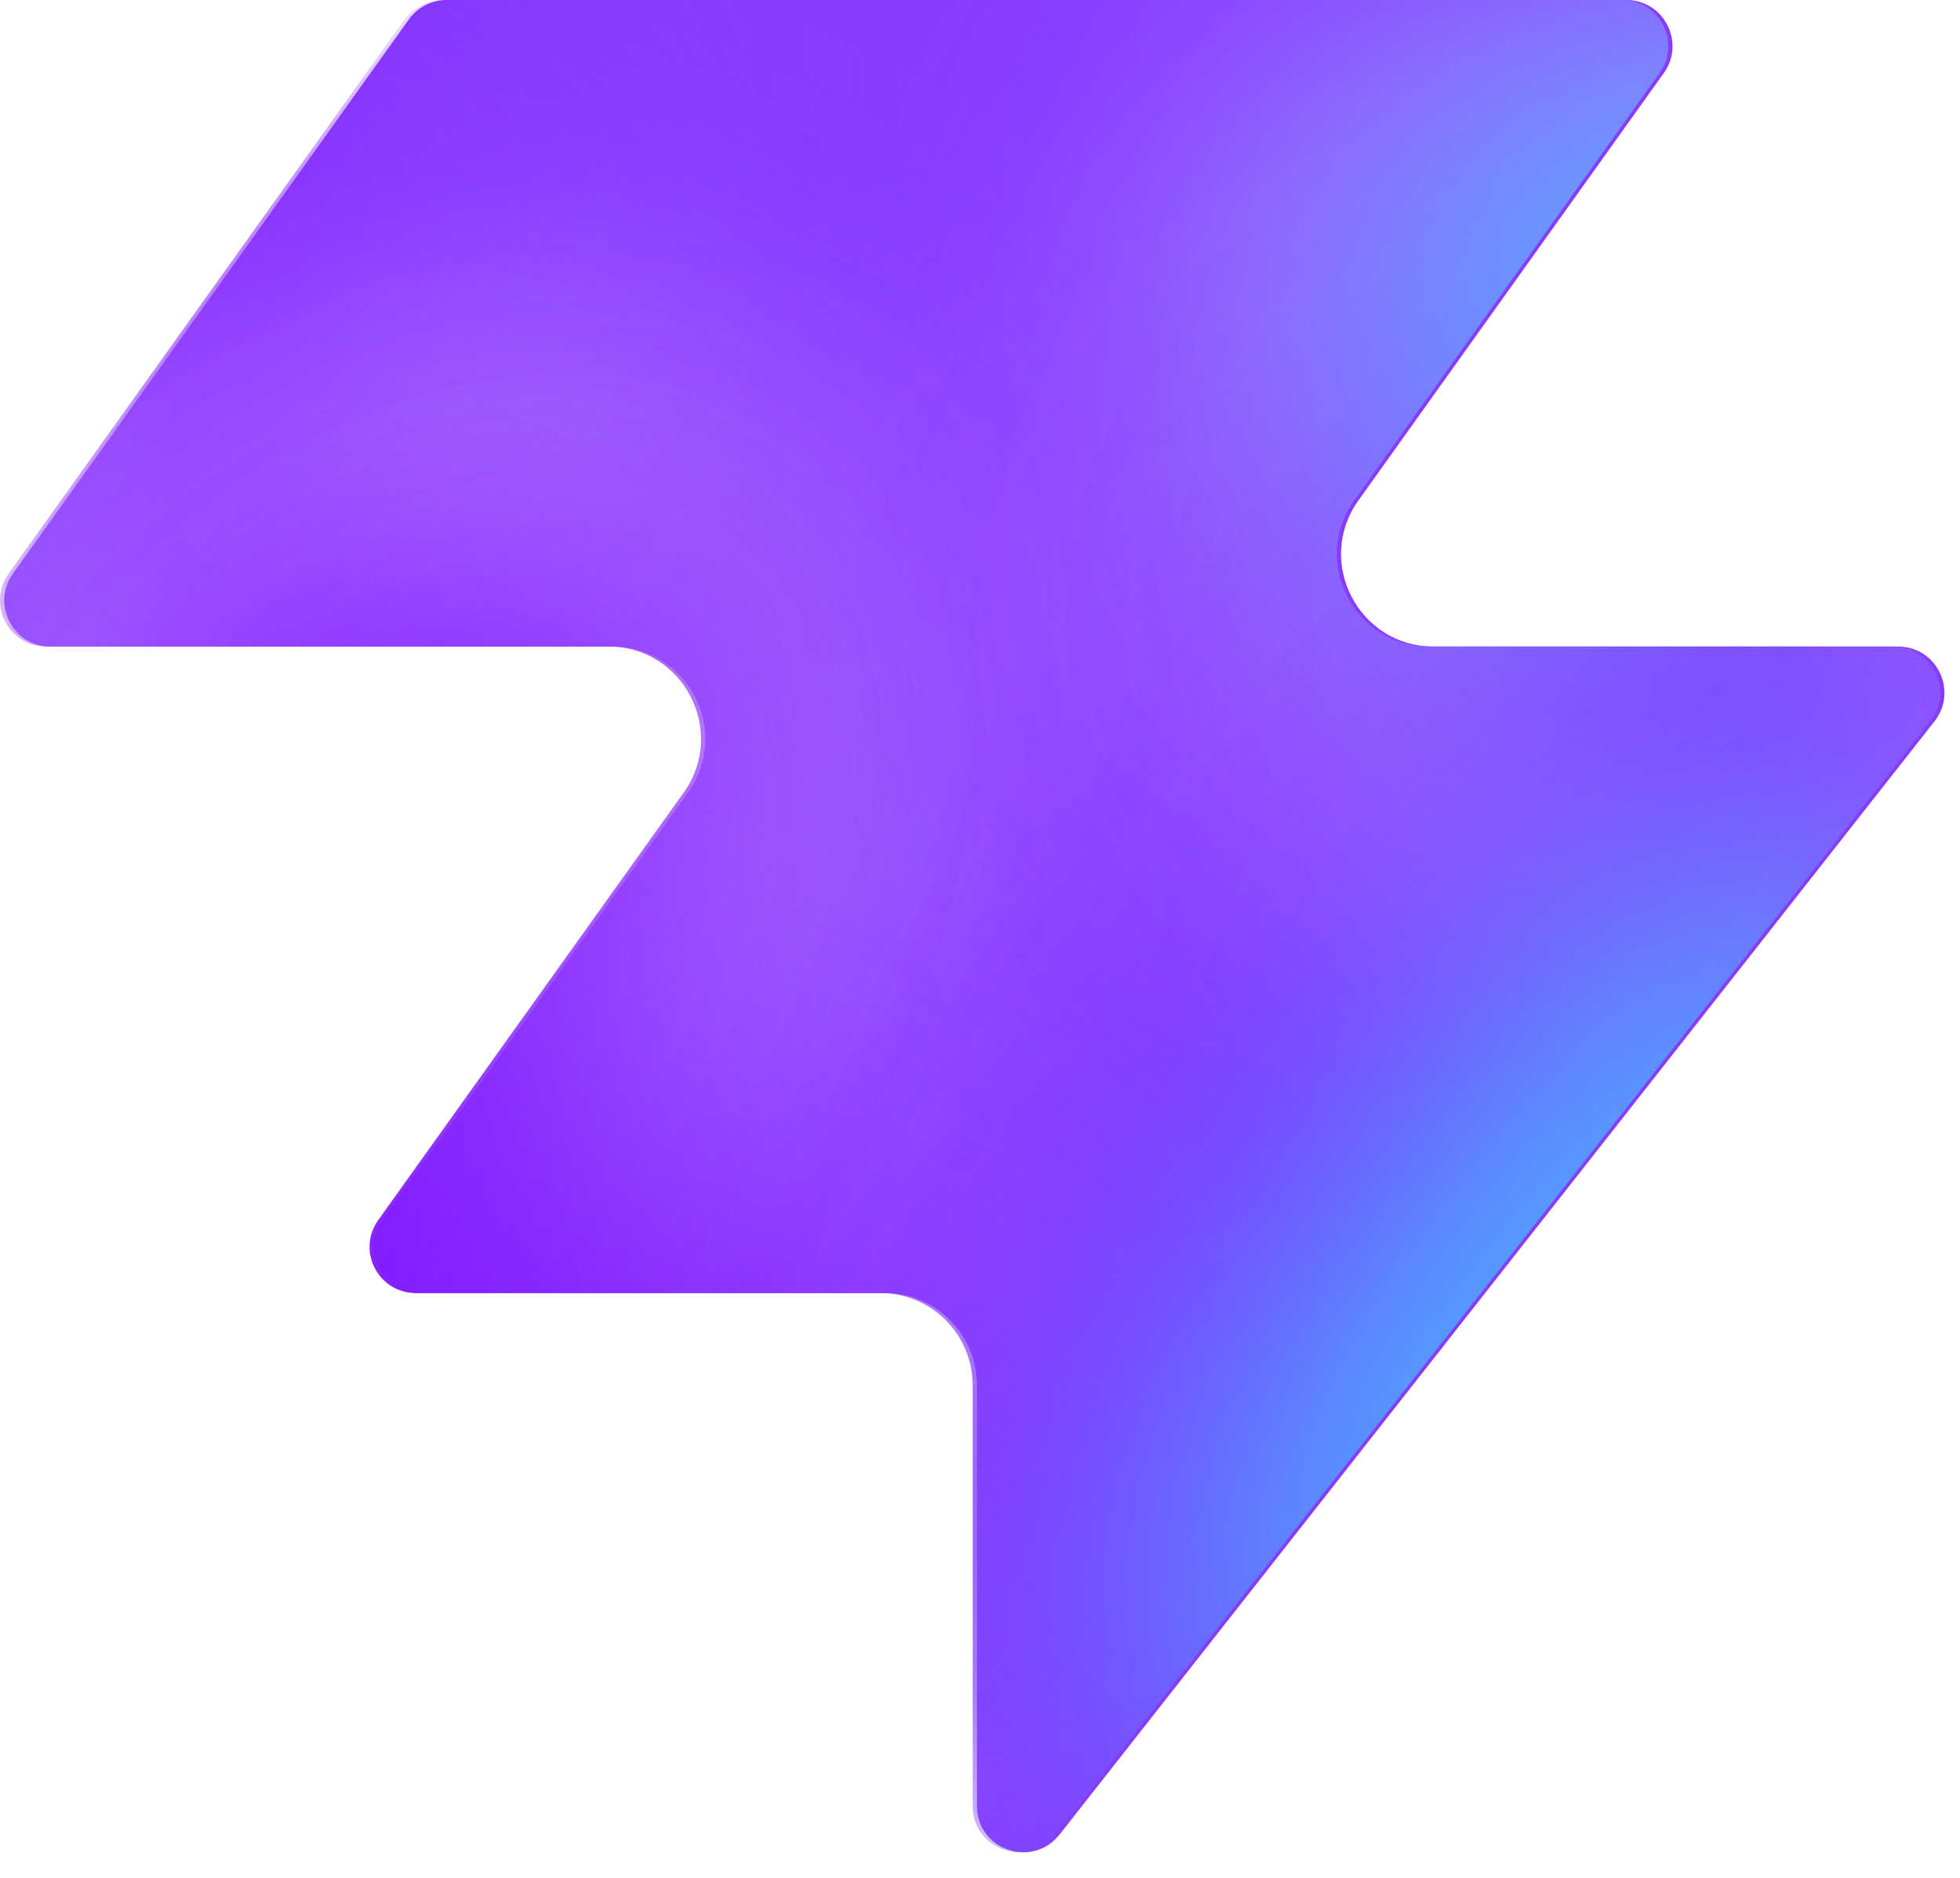
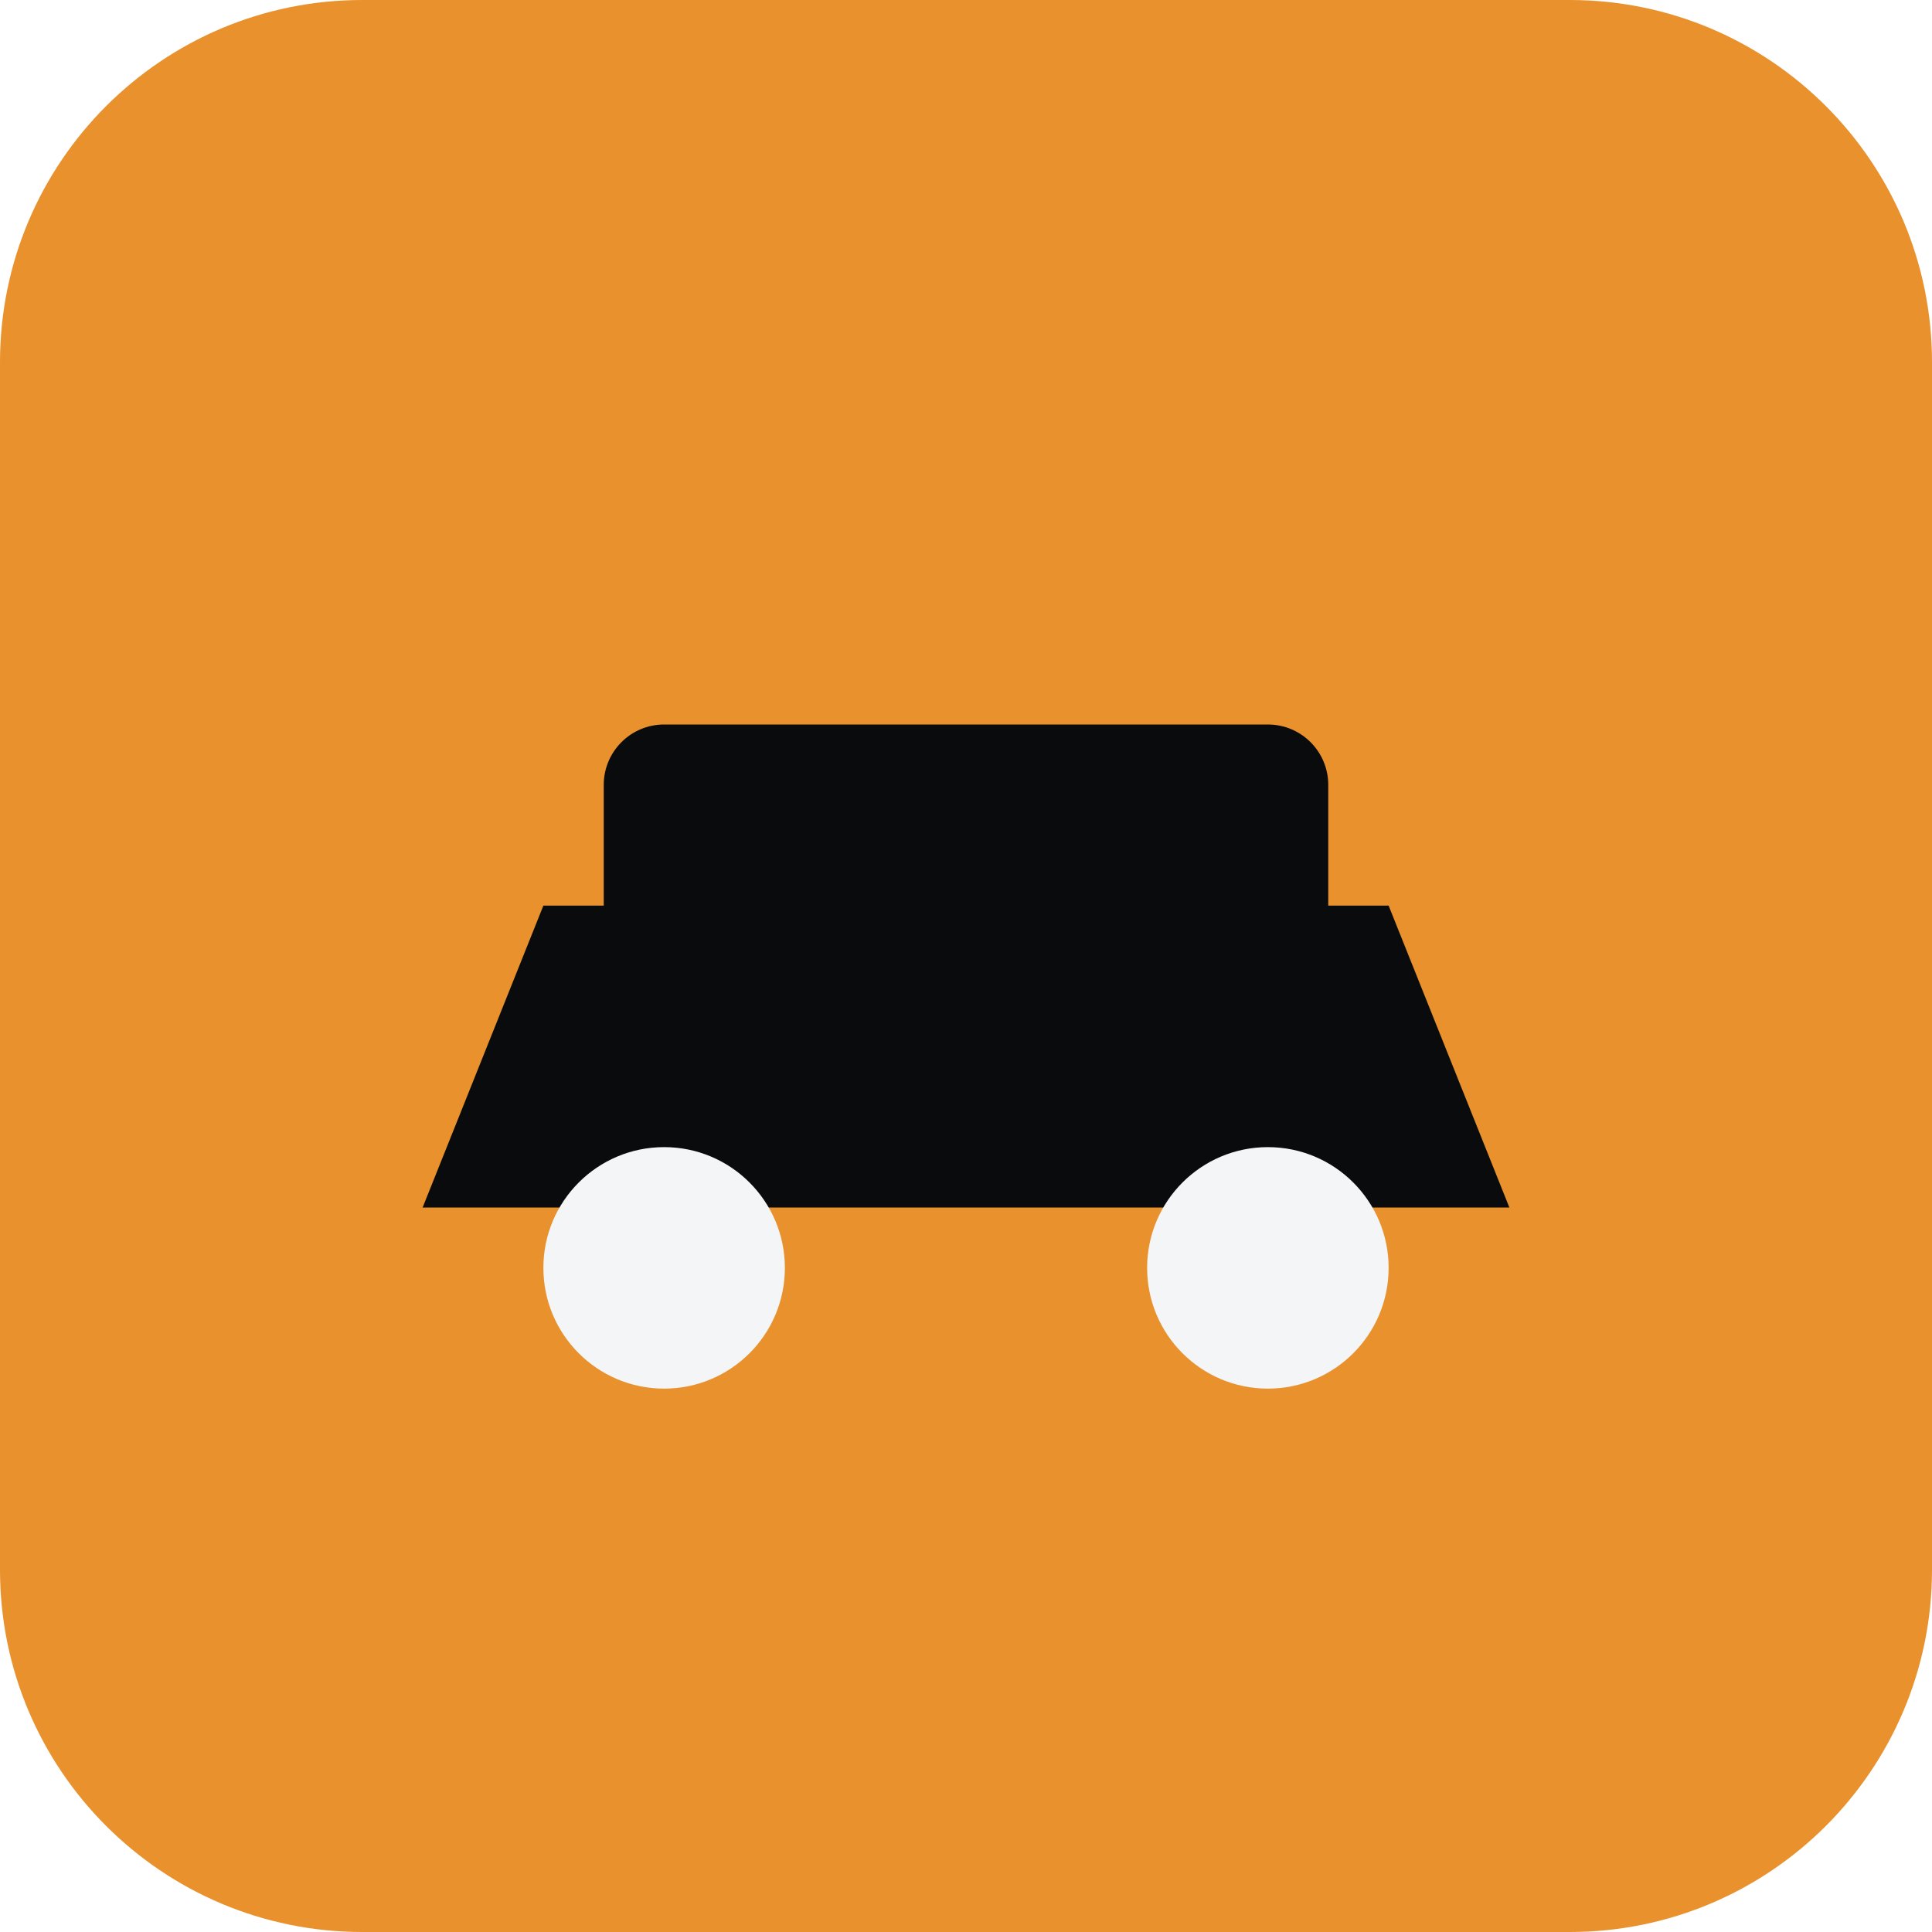
- <svg xmlns="http://www.w3.org/2000/svg" width="48" height="46" fill="none" viewBox="0 0 48 46">
-   <path fill="#863bff" d="M25.946 44.938c-.664.845-2.021.375-2.021-.698V33.937a2.26 2.26 0 0 0-2.262-2.262H10.287c-.92 0-1.456-1.04-.92-1.788l7.48-10.471c1.07-1.497 0-3.578-1.842-3.578H1.237c-.92 0-1.456-1.04-.92-1.788L10.013.474c.214-.297.556-.474.92-.474h28.894c.92 0 1.456 1.04.92 1.788l-7.48 10.471c-1.07 1.498 0 3.579 1.842 3.579h11.377c.943 0 1.473 1.088.89 1.83L25.947 44.94z" style="fill:#863bff;fill:color(display-p3 .525 .23 1);fill-opacity:1" />
-   <mask id="a" width="48" height="46" x="0" y="0" maskUnits="userSpaceOnUse" style="mask-type:alpha">
-     <path fill="#000" d="M25.842 44.938c-.664.844-2.021.375-2.021-.698V33.937a2.26 2.26 0 0 0-2.262-2.262H10.183c-.92 0-1.456-1.04-.92-1.788l7.48-10.471c1.07-1.498 0-3.579-1.842-3.579H1.133c-.92 0-1.456-1.04-.92-1.787L9.91.473c.214-.297.556-.474.92-.474h28.894c.92 0 1.456 1.04.92 1.788l-7.48 10.471c-1.07 1.498 0 3.578 1.842 3.578h11.377c.943 0 1.473 1.088.89 1.832L25.843 44.94z" style="fill:#000;fill-opacity:1" />
-   </mask>
-   <g mask="url(#a)">
-     <g filter="url(#b)">
-       <ellipse cx="5.508" cy="14.704" fill="#ede6ff" rx="5.508" ry="14.704" style="fill:#ede6ff;fill:color(display-p3 .927 .903 1);fill-opacity:1" transform="matrix(.00324 1 1 -.00324 -4.47 31.516)" />
-     </g>
-     <g filter="url(#c)">
-       <ellipse cx="10.399" cy="29.851" fill="#ede6ff" rx="10.399" ry="29.851" style="fill:#ede6ff;fill:color(display-p3 .927 .903 1);fill-opacity:1" transform="matrix(.00324 1 1 -.00324 -39.328 7.883)" />
-     </g>
-     <g filter="url(#d)">
-       <ellipse cx="5.508" cy="30.487" fill="#7e14ff" rx="5.508" ry="30.487" style="fill:#7e14ff;fill:color(display-p3 .492 .077 1);fill-opacity:1" transform="rotate(89.814 -25.913 -14.639)scale(1 -1)" />
-     </g>
-     <g filter="url(#e)">
-       <ellipse cx="5.508" cy="30.599" fill="#7e14ff" rx="5.508" ry="30.599" style="fill:#7e14ff;fill:color(display-p3 .492 .077 1);fill-opacity:1" transform="rotate(89.814 -32.644 -3.334)scale(1 -1)" />
-     </g>
-     <g filter="url(#f)">
-       <ellipse cx="5.508" cy="30.599" fill="#7e14ff" rx="5.508" ry="30.599" style="fill:#7e14ff;fill:color(display-p3 .492 .077 1);fill-opacity:1" transform="matrix(.00324 1 1 -.00324 -34.34 30.47)" />
-     </g>
-     <g filter="url(#g)">
-       <ellipse cx="14.072" cy="22.078" fill="#ede6ff" rx="14.072" ry="22.078" style="fill:#ede6ff;fill:color(display-p3 .927 .903 1);fill-opacity:1" transform="rotate(93.35 24.506 48.493)scale(-1 1)" />
-     </g>
-     <g filter="url(#h)">
-       <ellipse cx="3.47" cy="21.501" fill="#7e14ff" rx="3.47" ry="21.501" style="fill:#7e14ff;fill:color(display-p3 .492 .077 1);fill-opacity:1" transform="rotate(89.009 28.708 47.59)scale(-1 1)" />
-     </g>
-     <g filter="url(#i)">
-       <ellipse cx="3.47" cy="21.501" fill="#7e14ff" rx="3.47" ry="21.501" style="fill:#7e14ff;fill:color(display-p3 .492 .077 1);fill-opacity:1" transform="rotate(89.009 28.708 47.59)scale(-1 1)" />
-     </g>
-     <g filter="url(#j)">
-       <ellipse cx=".387" cy="8.972" fill="#7e14ff" rx="4.407" ry="29.108" style="fill:#7e14ff;fill:color(display-p3 .492 .077 1);fill-opacity:1" transform="rotate(39.51 .387 8.972)" />
-     </g>
-     <g filter="url(#k)">
-       <ellipse cx="47.523" cy="-6.092" fill="#7e14ff" rx="4.407" ry="29.108" style="fill:#7e14ff;fill:color(display-p3 .492 .077 1);fill-opacity:1" transform="rotate(37.892 47.523 -6.092)" />
-     </g>
-     <g filter="url(#l)">
-       <ellipse cx="41.412" cy="6.333" fill="#47bfff" rx="5.971" ry="9.665" style="fill:#47bfff;fill:color(display-p3 .28 .748 1);fill-opacity:1" transform="rotate(37.892 41.412 6.333)" />
-     </g>
-     <g filter="url(#m)">
-       <ellipse cx="-1.879" cy="38.332" fill="#7e14ff" rx="4.407" ry="29.108" style="fill:#7e14ff;fill:color(display-p3 .492 .077 1);fill-opacity:1" transform="rotate(37.892 -1.88 38.332)" />
-     </g>
-     <g filter="url(#n)">
-       <ellipse cx="-1.879" cy="38.332" fill="#7e14ff" rx="4.407" ry="29.108" style="fill:#7e14ff;fill:color(display-p3 .492 .077 1);fill-opacity:1" transform="rotate(37.892 -1.88 38.332)" />
-     </g>
-     <g filter="url(#o)">
-       <ellipse cx="35.651" cy="29.907" fill="#7e14ff" rx="4.407" ry="29.108" style="fill:#7e14ff;fill:color(display-p3 .492 .077 1);fill-opacity:1" transform="rotate(37.892 35.651 29.907)" />
-     </g>
-     <g filter="url(#p)">
-       <ellipse cx="38.418" cy="32.4" fill="#47bfff" rx="5.971" ry="15.297" style="fill:#47bfff;fill:color(display-p3 .28 .748 1);fill-opacity:1" transform="rotate(37.892 38.418 32.4)" />
-     </g>
-   </g>
-   <defs>
-     <filter id="b" width="60.045" height="41.654" x="-19.77" y="16.149" color-interpolation-filters="sRGB" filterUnits="userSpaceOnUse">
-       <feFlood flood-opacity="0" result="BackgroundImageFix" />
-       <feBlend in="SourceGraphic" in2="BackgroundImageFix" result="shape" />
-       <feGaussianBlur result="effect1_foregroundBlur_2002_17158" stdDeviation="7.659" />
-     </filter>
-     <filter id="c" width="90.34" height="51.437" x="-54.613" y="-7.533" color-interpolation-filters="sRGB" filterUnits="userSpaceOnUse">
-       <feFlood flood-opacity="0" result="BackgroundImageFix" />
-       <feBlend in="SourceGraphic" in2="BackgroundImageFix" result="shape" />
-       <feGaussianBlur result="effect1_foregroundBlur_2002_17158" stdDeviation="7.659" />
-     </filter>
-     <filter id="d" width="79.355" height="29.4" x="-49.64" y="2.03" color-interpolation-filters="sRGB" filterUnits="userSpaceOnUse">
-       <feFlood flood-opacity="0" result="BackgroundImageFix" />
-       <feBlend in="SourceGraphic" in2="BackgroundImageFix" result="shape" />
-       <feGaussianBlur result="effect1_foregroundBlur_2002_17158" stdDeviation="4.596" />
-     </filter>
-     <filter id="e" width="79.579" height="29.4" x="-45.045" y="20.029" color-interpolation-filters="sRGB" filterUnits="userSpaceOnUse">
-       <feFlood flood-opacity="0" result="BackgroundImageFix" />
-       <feBlend in="SourceGraphic" in2="BackgroundImageFix" result="shape" />
-       <feGaussianBlur result="effect1_foregroundBlur_2002_17158" stdDeviation="4.596" />
-     </filter>
-     <filter id="f" width="79.579" height="29.4" x="-43.513" y="21.178" color-interpolation-filters="sRGB" filterUnits="userSpaceOnUse">
-       <feFlood flood-opacity="0" result="BackgroundImageFix" />
-       <feBlend in="SourceGraphic" in2="BackgroundImageFix" result="shape" />
-       <feGaussianBlur result="effect1_foregroundBlur_2002_17158" stdDeviation="4.596" />
-     </filter>
-     <filter id="g" width="74.749" height="58.852" x="15.756" y="-17.901" color-interpolation-filters="sRGB" filterUnits="userSpaceOnUse">
-       <feFlood flood-opacity="0" result="BackgroundImageFix" />
-       <feBlend in="SourceGraphic" in2="BackgroundImageFix" result="shape" />
-       <feGaussianBlur result="effect1_foregroundBlur_2002_17158" stdDeviation="7.659" />
-     </filter>
-     <filter id="h" width="61.377" height="25.362" x="23.548" y="2.284" color-interpolation-filters="sRGB" filterUnits="userSpaceOnUse">
-       <feFlood flood-opacity="0" result="BackgroundImageFix" />
-       <feBlend in="SourceGraphic" in2="BackgroundImageFix" result="shape" />
-       <feGaussianBlur result="effect1_foregroundBlur_2002_17158" stdDeviation="4.596" />
-     </filter>
-     <filter id="i" width="61.377" height="25.362" x="23.548" y="2.284" color-interpolation-filters="sRGB" filterUnits="userSpaceOnUse">
-       <feFlood flood-opacity="0" result="BackgroundImageFix" />
-       <feBlend in="SourceGraphic" in2="BackgroundImageFix" result="shape" />
-       <feGaussianBlur result="effect1_foregroundBlur_2002_17158" stdDeviation="4.596" />
-     </filter>
-     <filter id="j" width="56.045" height="63.649" x="-27.636" y="-22.853" color-interpolation-filters="sRGB" filterUnits="userSpaceOnUse">
-       <feFlood flood-opacity="0" result="BackgroundImageFix" />
-       <feBlend in="SourceGraphic" in2="BackgroundImageFix" result="shape" />
-       <feGaussianBlur result="effect1_foregroundBlur_2002_17158" stdDeviation="4.596" />
-     </filter>
-     <filter id="k" width="54.814" height="64.646" x="20.116" y="-38.415" color-interpolation-filters="sRGB" filterUnits="userSpaceOnUse">
-       <feFlood flood-opacity="0" result="BackgroundImageFix" />
-       <feBlend in="SourceGraphic" in2="BackgroundImageFix" result="shape" />
-       <feGaussianBlur result="effect1_foregroundBlur_2002_17158" stdDeviation="4.596" />
-     </filter>
-     <filter id="l" width="33.541" height="35.313" x="24.641" y="-11.323" color-interpolation-filters="sRGB" filterUnits="userSpaceOnUse">
-       <feFlood flood-opacity="0" result="BackgroundImageFix" />
-       <feBlend in="SourceGraphic" in2="BackgroundImageFix" result="shape" />
-       <feGaussianBlur result="effect1_foregroundBlur_2002_17158" stdDeviation="4.596" />
-     </filter>
-     <filter id="m" width="54.814" height="64.646" x="-29.286" y="6.009" color-interpolation-filters="sRGB" filterUnits="userSpaceOnUse">
-       <feFlood flood-opacity="0" result="BackgroundImageFix" />
-       <feBlend in="SourceGraphic" in2="BackgroundImageFix" result="shape" />
-       <feGaussianBlur result="effect1_foregroundBlur_2002_17158" stdDeviation="4.596" />
-     </filter>
-     <filter id="n" width="54.814" height="64.646" x="-29.286" y="6.009" color-interpolation-filters="sRGB" filterUnits="userSpaceOnUse">
-       <feFlood flood-opacity="0" result="BackgroundImageFix" />
-       <feBlend in="SourceGraphic" in2="BackgroundImageFix" result="shape" />
-       <feGaussianBlur result="effect1_foregroundBlur_2002_17158" stdDeviation="4.596" />
-     </filter>
-     <filter id="o" width="54.814" height="64.646" x="8.244" y="-2.416" color-interpolation-filters="sRGB" filterUnits="userSpaceOnUse">
-       <feFlood flood-opacity="0" result="BackgroundImageFix" />
-       <feBlend in="SourceGraphic" in2="BackgroundImageFix" result="shape" />
-       <feGaussianBlur result="effect1_foregroundBlur_2002_17158" stdDeviation="4.596" />
-     </filter>
-     <filter id="p" width="39.409" height="43.623" x="18.713" y="10.588" color-interpolation-filters="sRGB" filterUnits="userSpaceOnUse">
-       <feFlood flood-opacity="0" result="BackgroundImageFix" />
-       <feBlend in="SourceGraphic" in2="BackgroundImageFix" result="shape" />
-       <feGaussianBlur result="effect1_foregroundBlur_2002_17158" stdDeviation="4.596" />
-     </filter>
-   </defs>
+ <svg xmlns="http://www.w3.org/2000/svg" viewBox="0 0 64 64" fill="none">
+   <rect width="64" height="64" rx="12" fill="#E8912D" />
+   <path d="M14 40h36l-4-10H18l-4 10Z" fill="#0A0B0D" />
+   <rect x="20" y="24" width="24" height="8" rx="2" fill="#0A0B0D" />
+   <circle cx="22" cy="42" r="4" fill="#F4F5F7" />
+   <circle cx="42" cy="42" r="4" fill="#F4F5F7" />
</svg>
